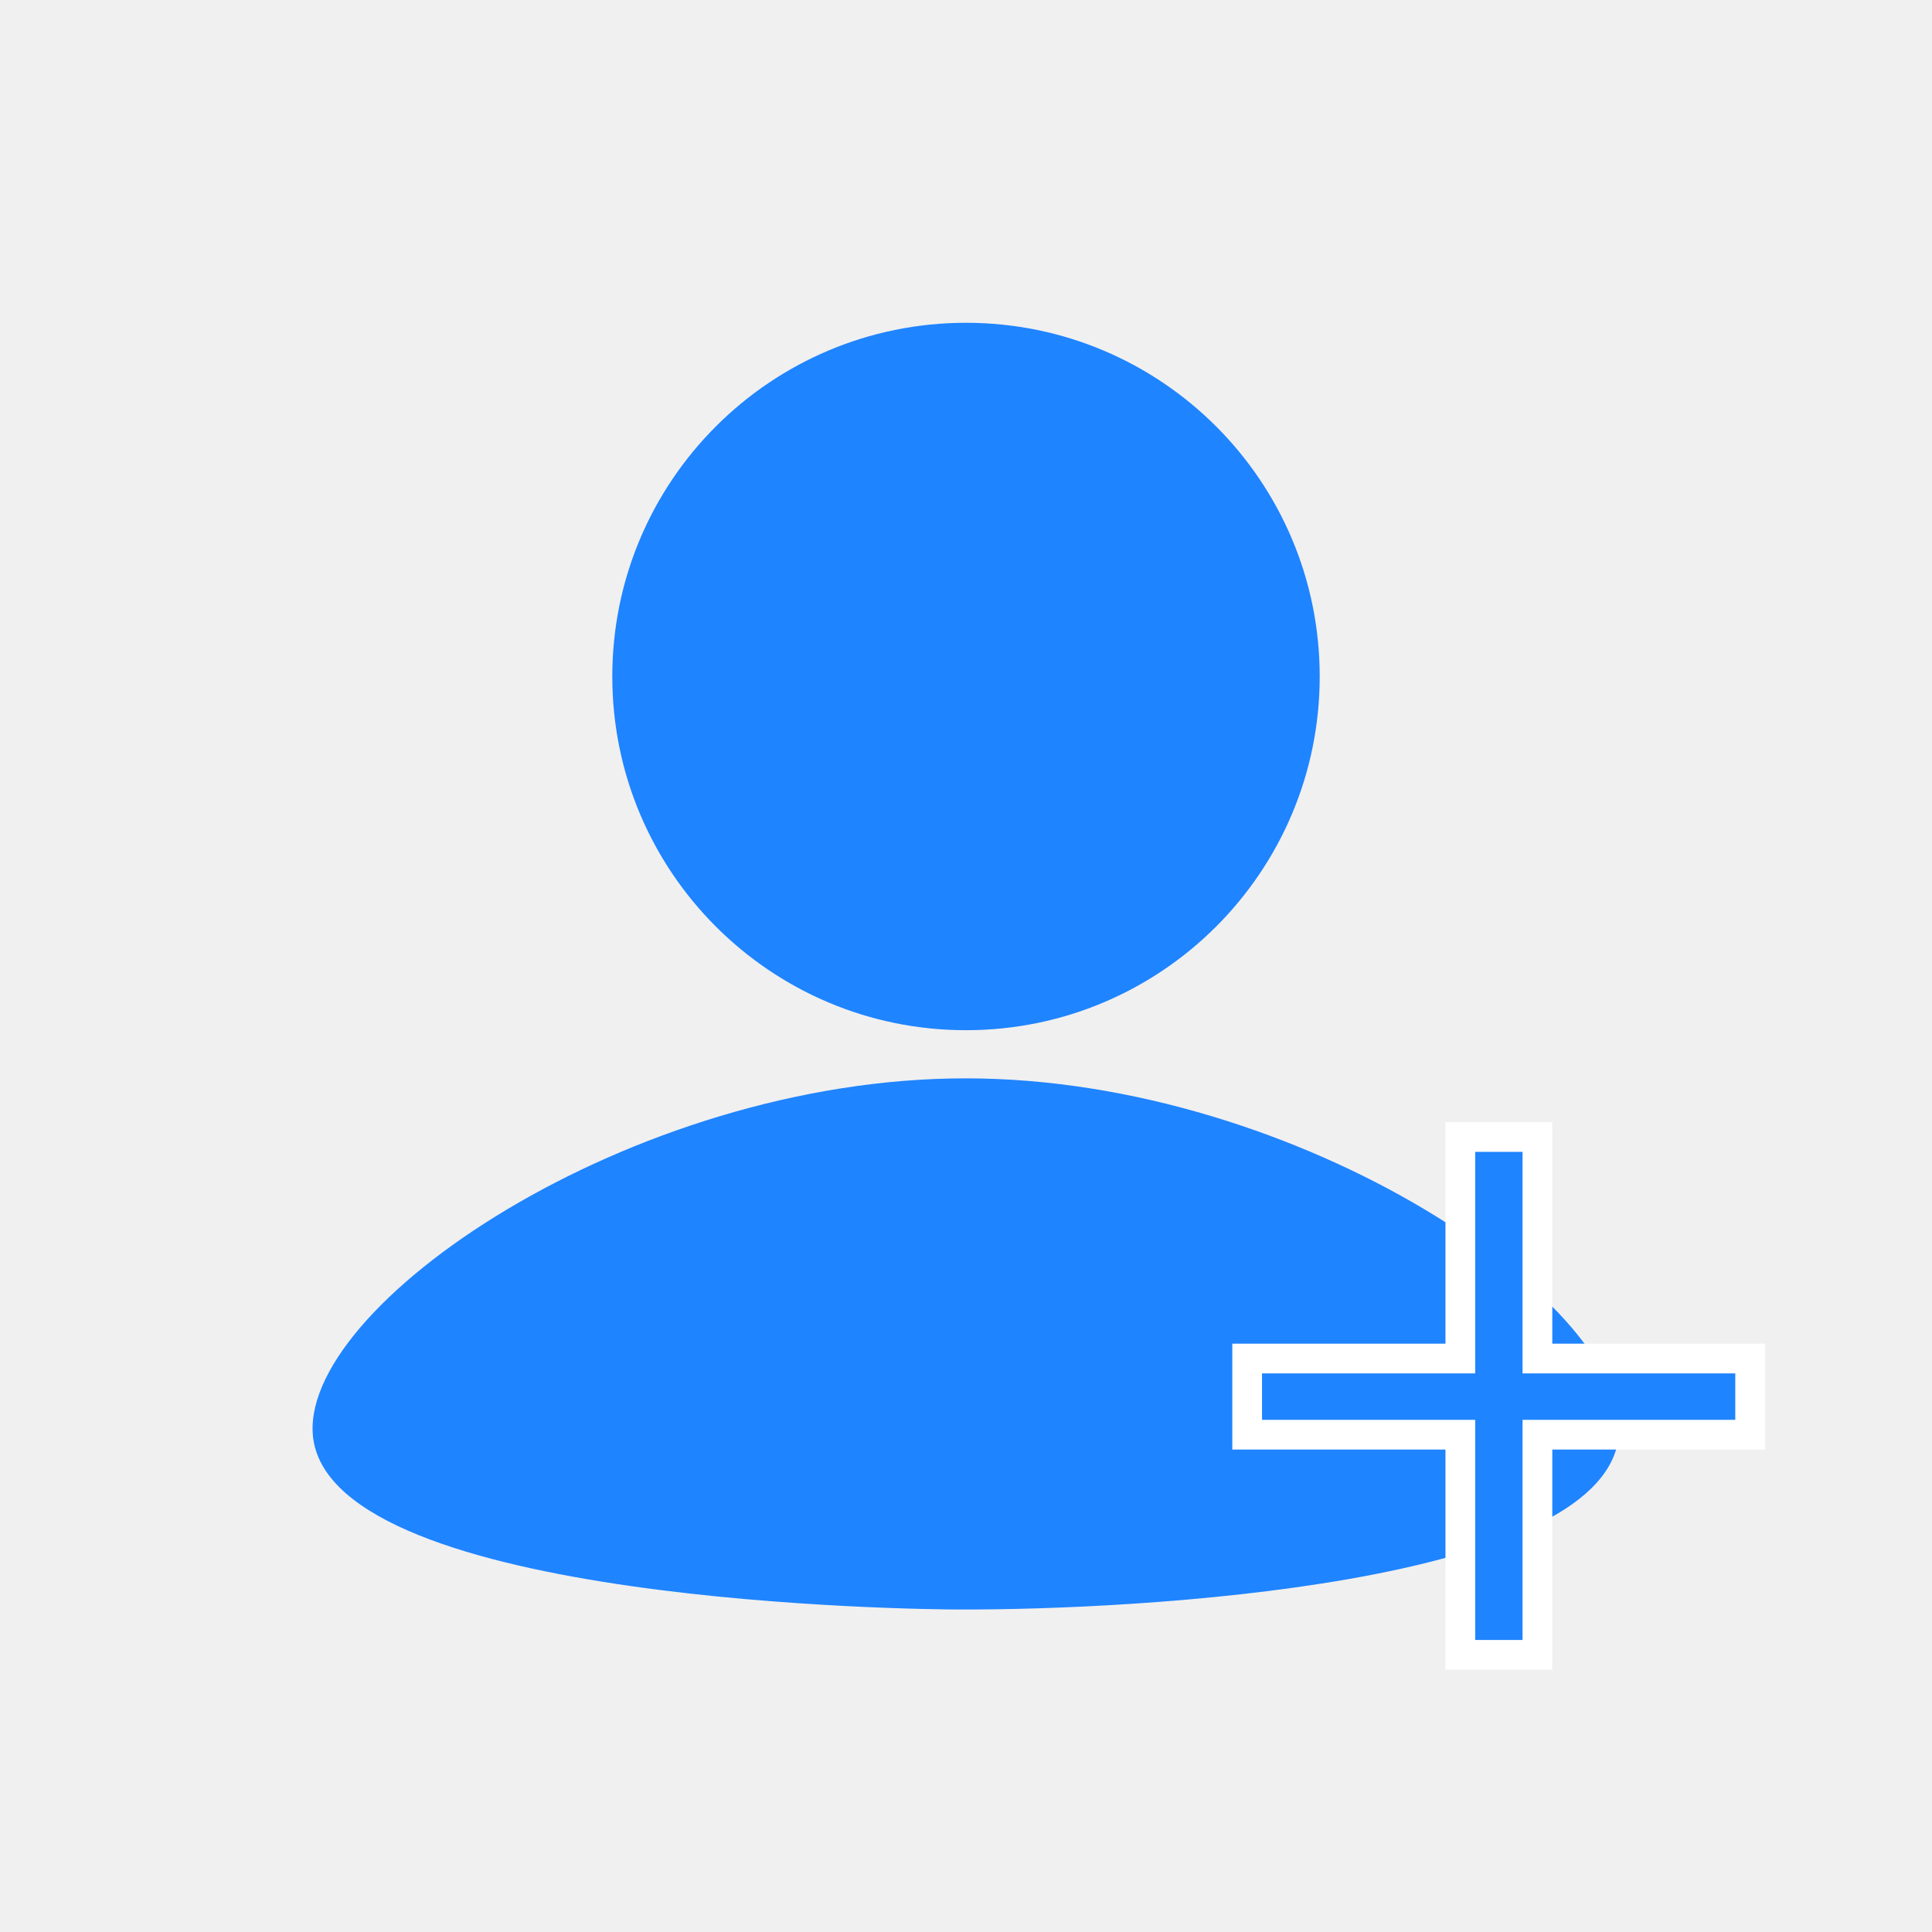
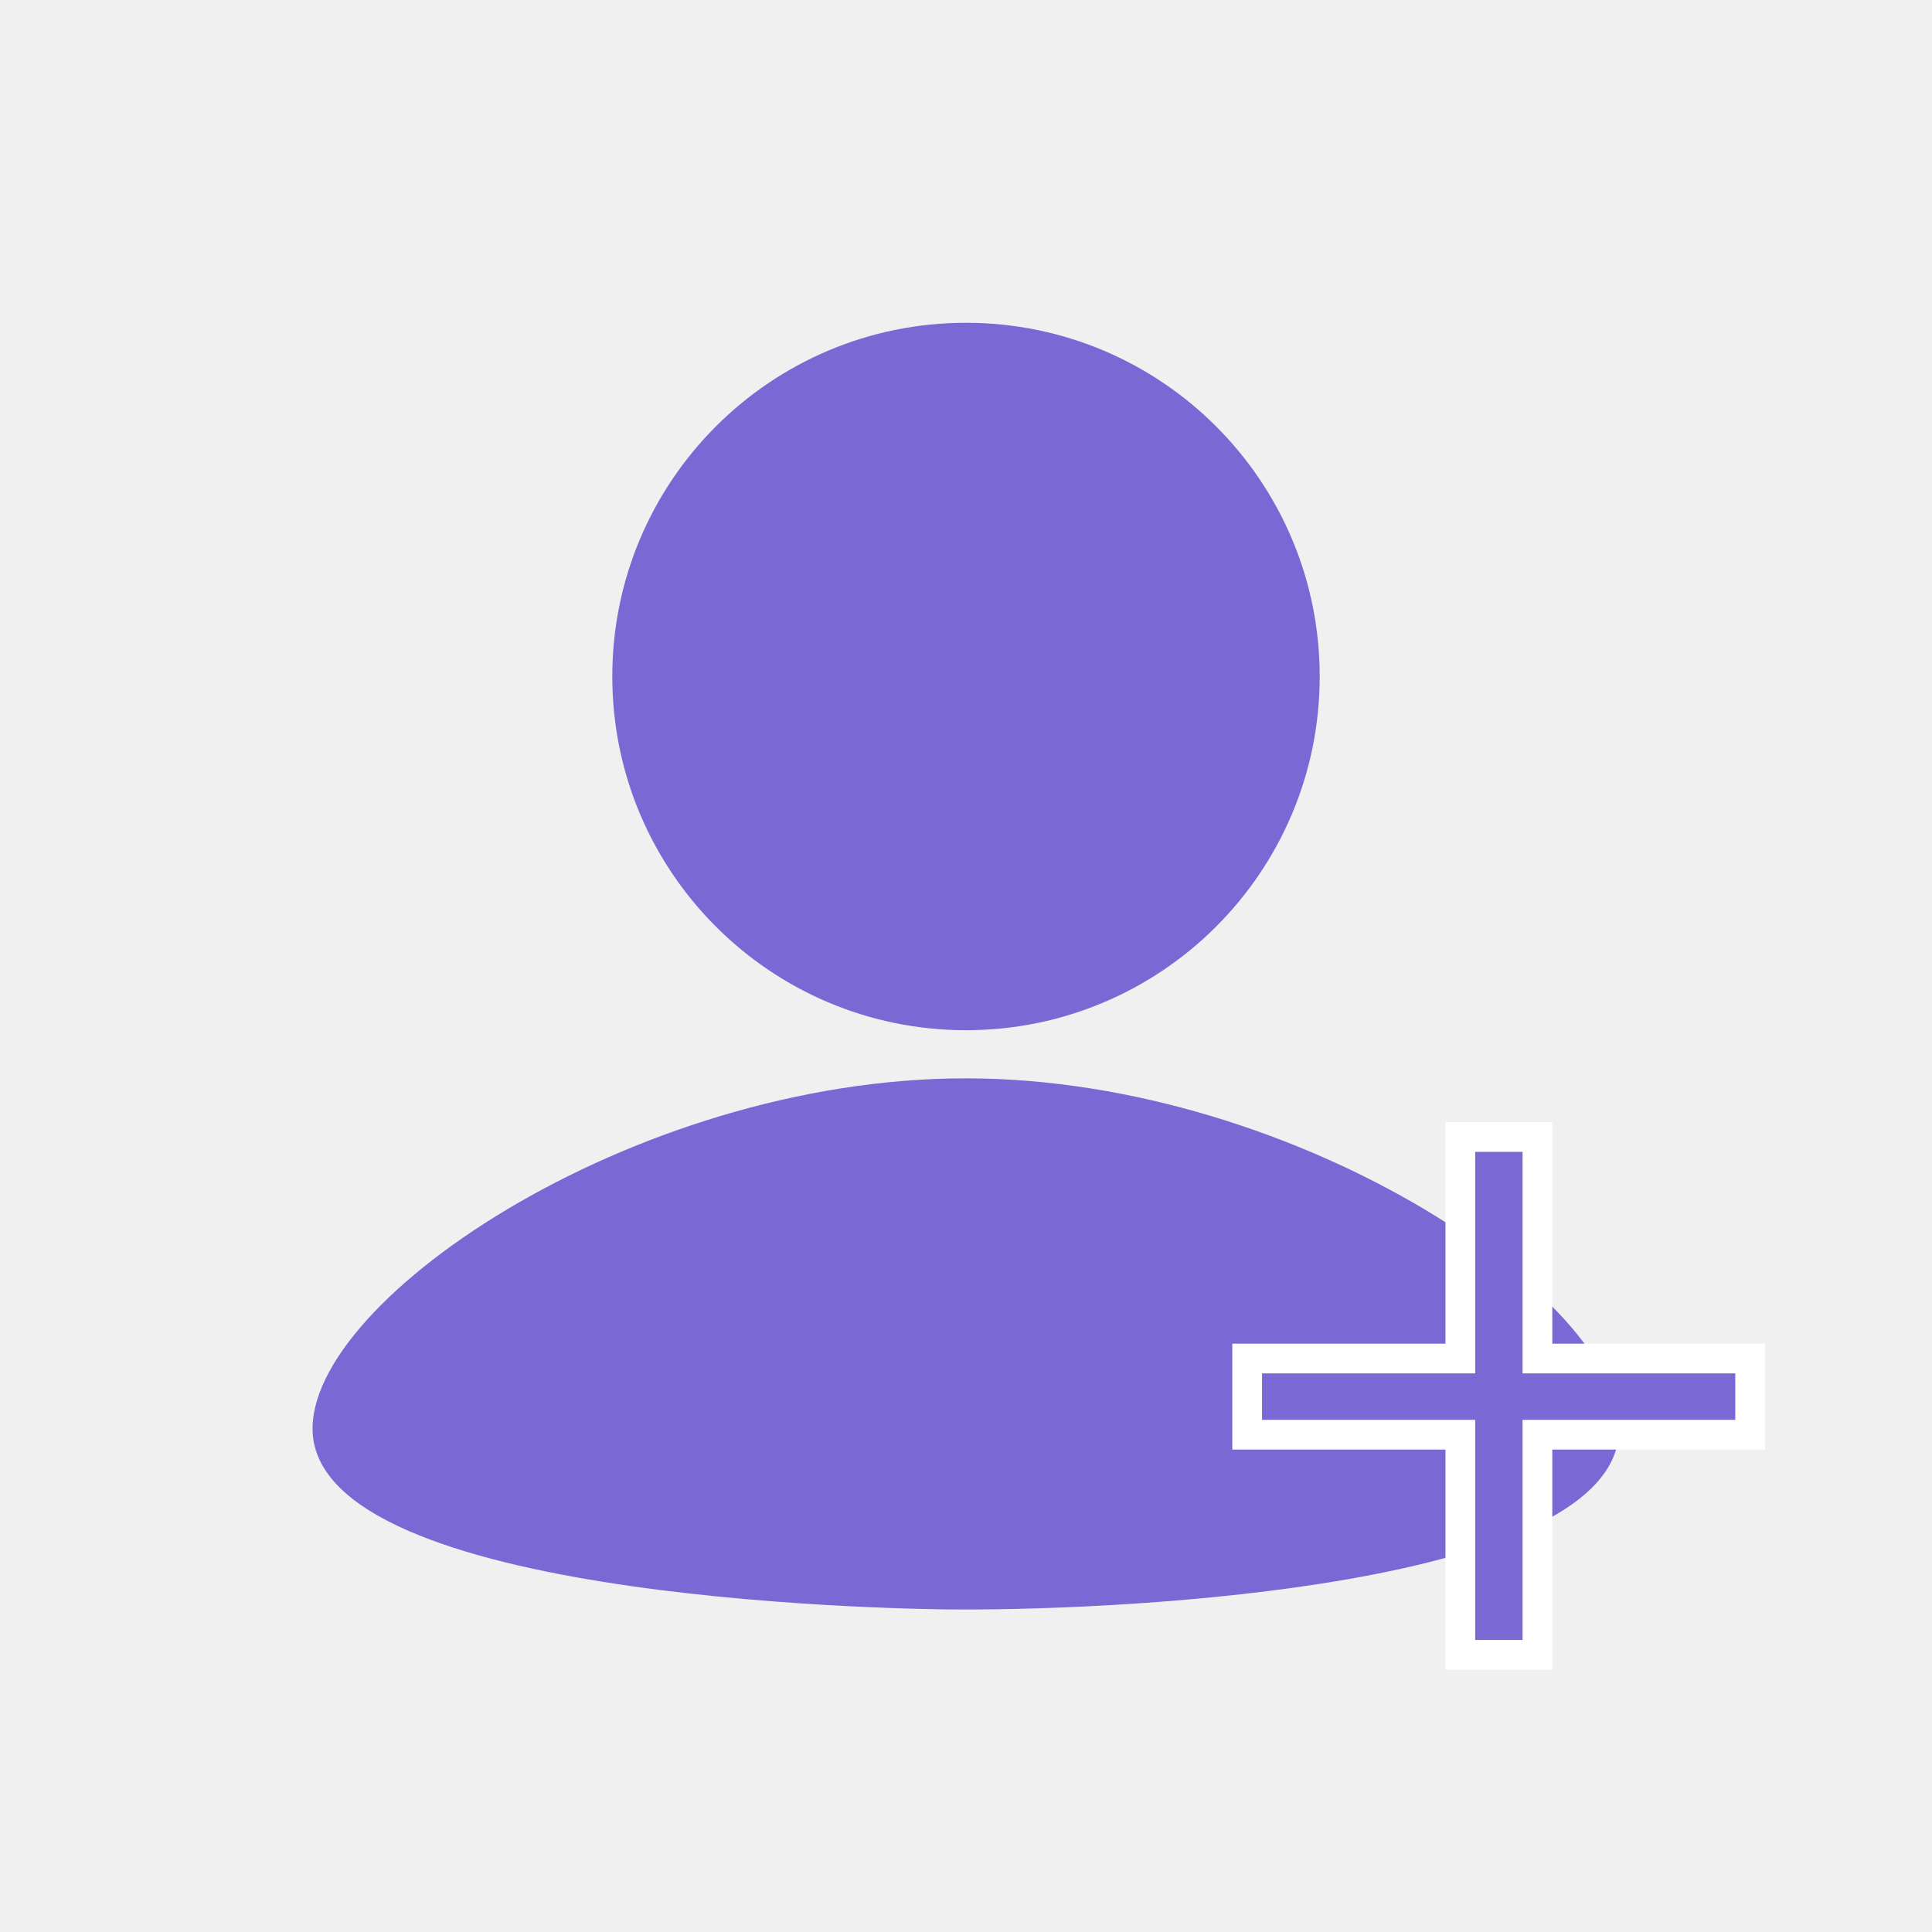
<svg xmlns="http://www.w3.org/2000/svg" version="1.1" id="Layer_1" x="0px" y="0px" viewBox="0 0 65 65" style="enable-background:new 0 0 65 65;" xml:space="preserve">
  <style type="text/css">
- 	.st0{fill:#1F84FF;}
- 	.st1{fill:#1F84FF;stroke:#FFFFFF;stroke-miterlimit:10;}
+ 	.st0{fill:#7A69D4;}
+ 	.st1{fill:#7A69D4;stroke:#FFFFFF;stroke-miterlimit:10;}
	.st2{font-family:'FranklinGothic-Heavy';}
	.st3{font-size:36px;}
</style>
  <circle class="st0" cx="32.5" cy="22.76" r="11.9" />
  <path class="st0" d="M31.37,47.95" />
  <path class="st0" d="M32.5,36.28c11.27,0,22.57,7.72,21.95,12.13c-0.69,4.91-16.16,5.76-22.18,5.74c-1.27,0-20.95-0.19-21.73-5.74  C9.93,44,21.22,36.27,32.5,36.28z" />
  <path class="st0" d="M40.16,55.07" />
  <text transform="matrix(1 0 0 1 40.1626 59.675)" class="st1 st2 st3">+</text>
</svg>
